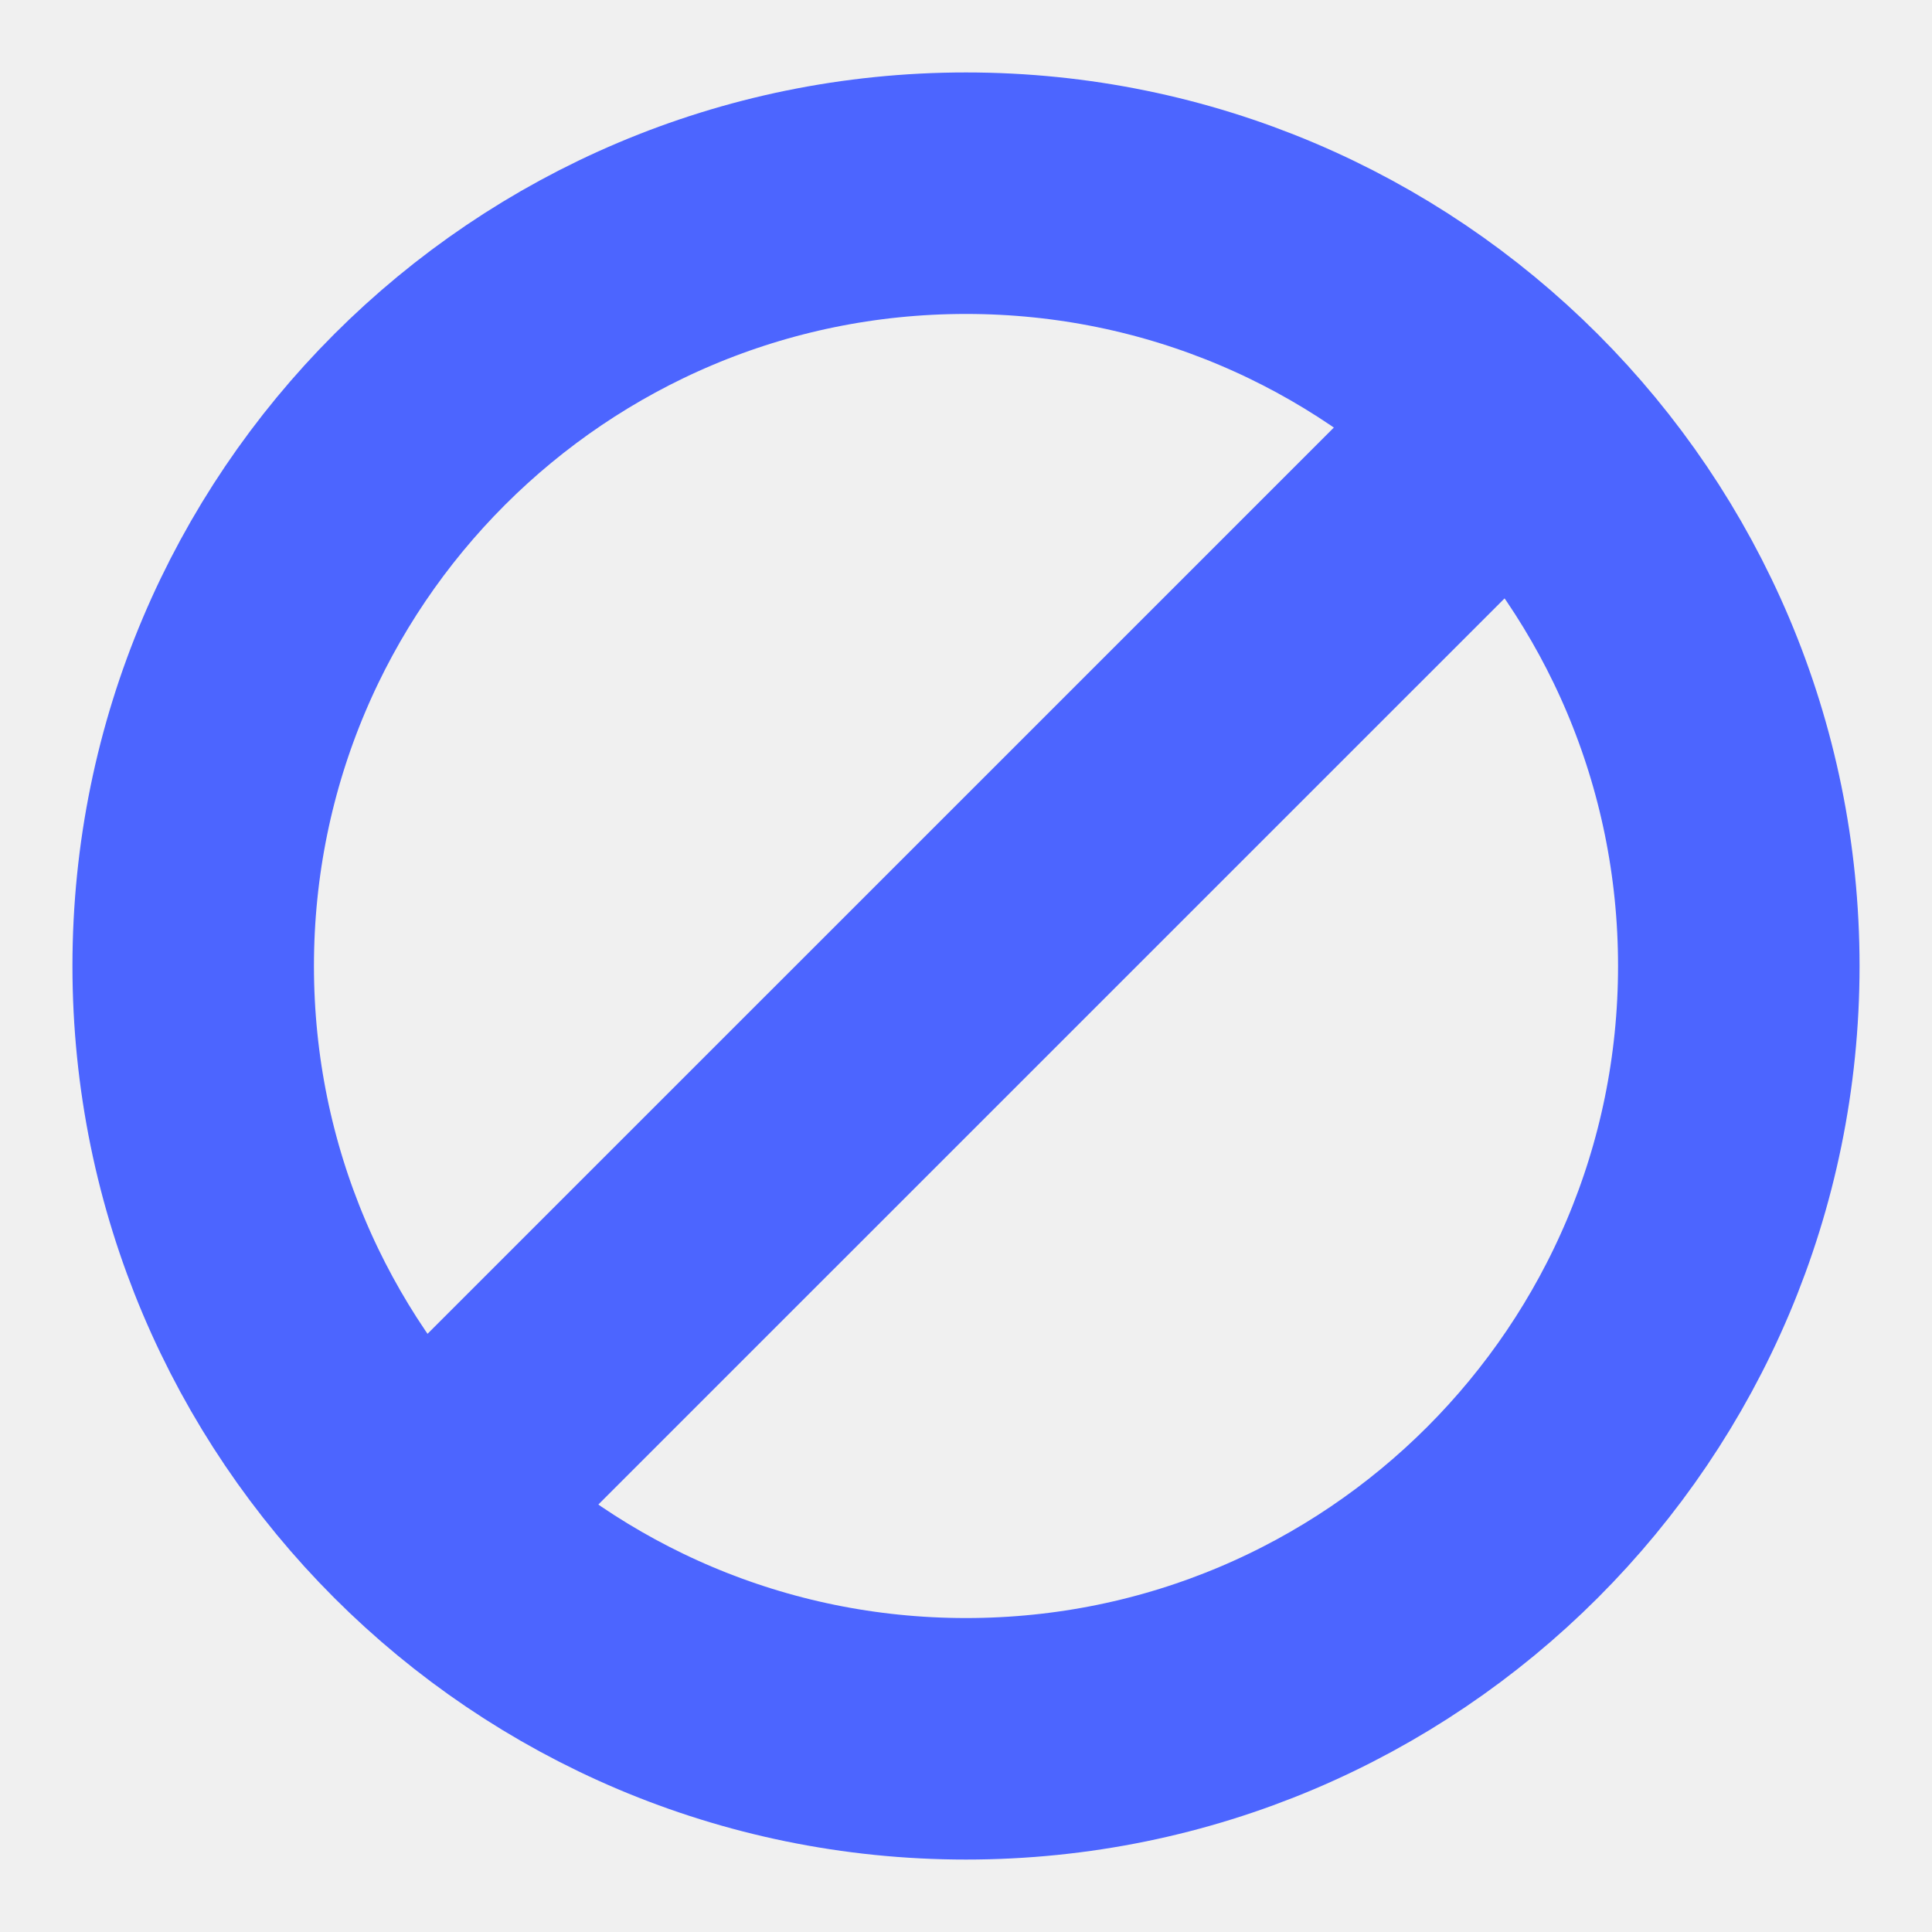
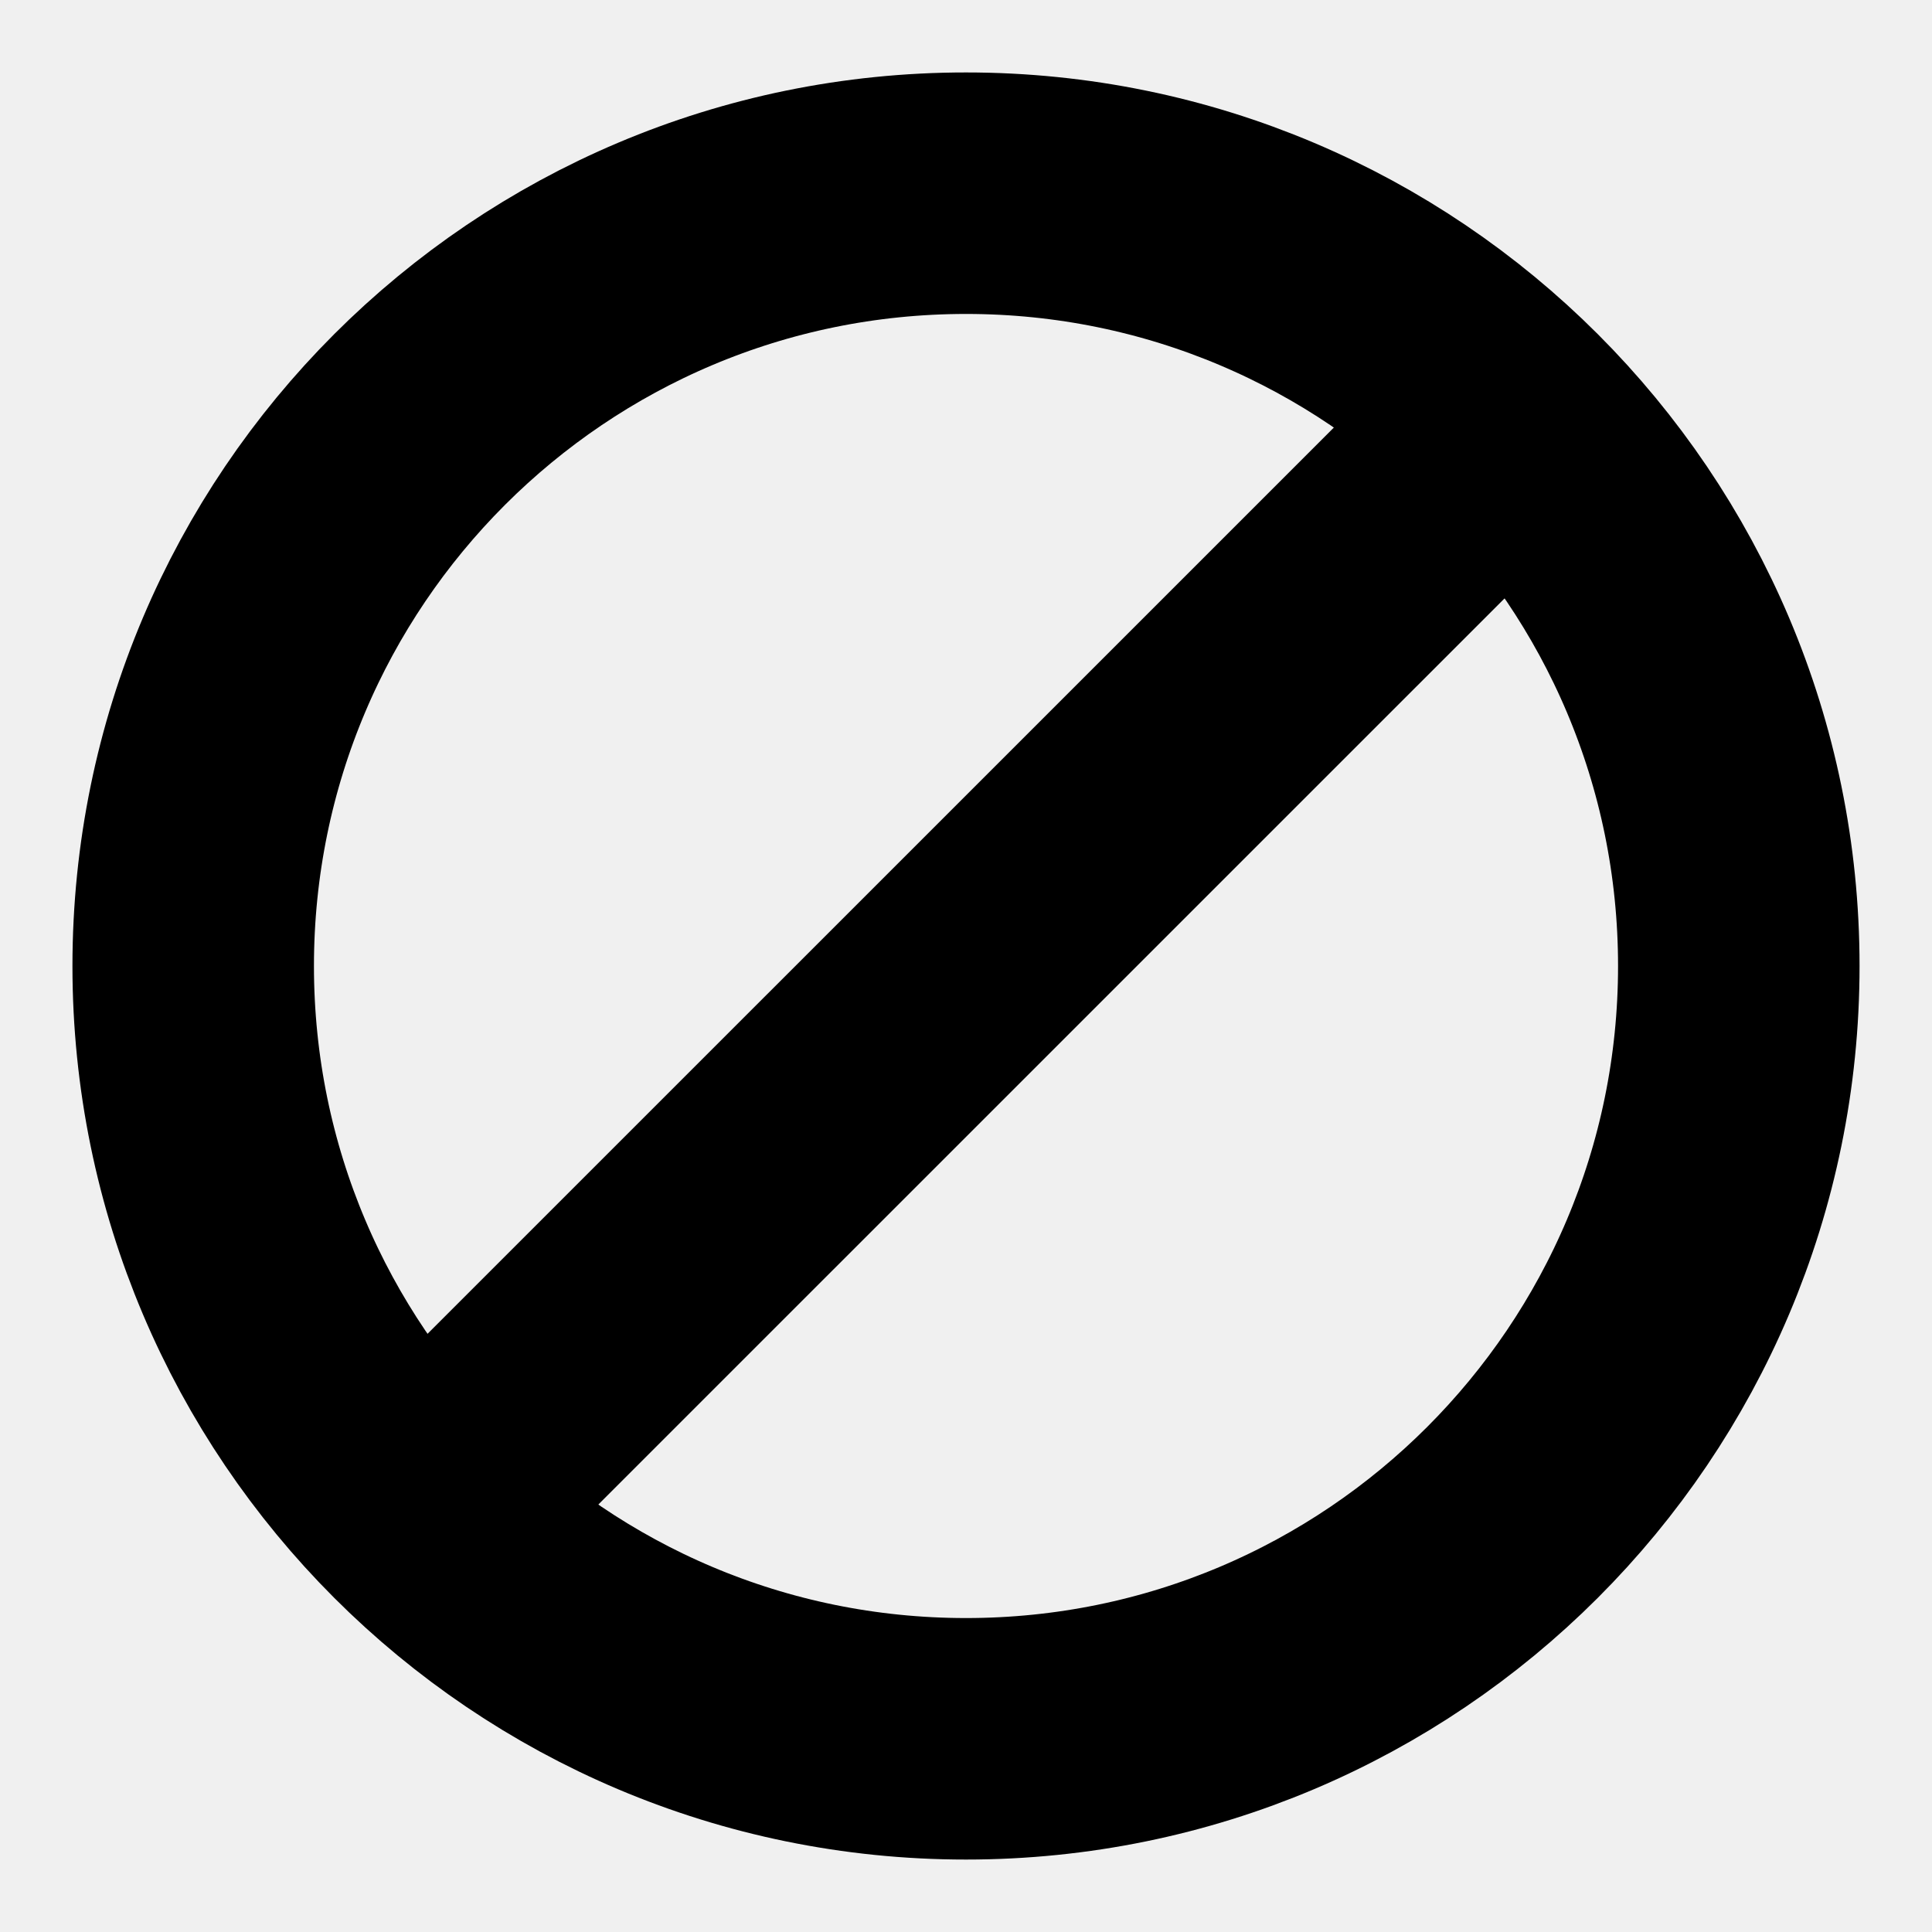
<svg xmlns="http://www.w3.org/2000/svg" preserveAspectRatio="none" overflow="visible" style="display: block;" width="20" height="20" viewBox="0 0 20 20" fill="none">
  <g id="forbidden" clip-path="url(#clip0_85027_17006)">
-     <path id="Vector" d="M15.658 4.344L4.344 15.657" stroke-width="2.5" stroke-linejoin="round" stroke="#4C65FF" />
-     <path id="Vector_2" d="M10 18C14.418 18 18 14.418 18 10C18 5.582 14.418 2 10 2C5.582 2 2 5.582 2 10C2 14.418 5.582 18 10 18Z" stroke-width="2.5" stroke-linecap="round" stroke-linejoin="round" stroke="#4C65FF" />
+     <path id="Vector" d="M15.658 4.344L4.344 15.657" stroke-width="2.5" stroke-linejoin="round" stroke="currentColor" />
+     <path id="Vector_2" d="M10 18C14.418 18 18 14.418 18 10C18 5.582 14.418 2 10 2C5.582 2 2 5.582 2 10C2 14.418 5.582 18 10 18Z" stroke-width="2.5" stroke-linecap="round" stroke-linejoin="round" stroke="currentColor" />
  </g>
  <defs>
    <clipPath id="clip0_85027_17006">
      <rect width="20" height="20" fill="white" />
    </clipPath>
  </defs>
</svg>
